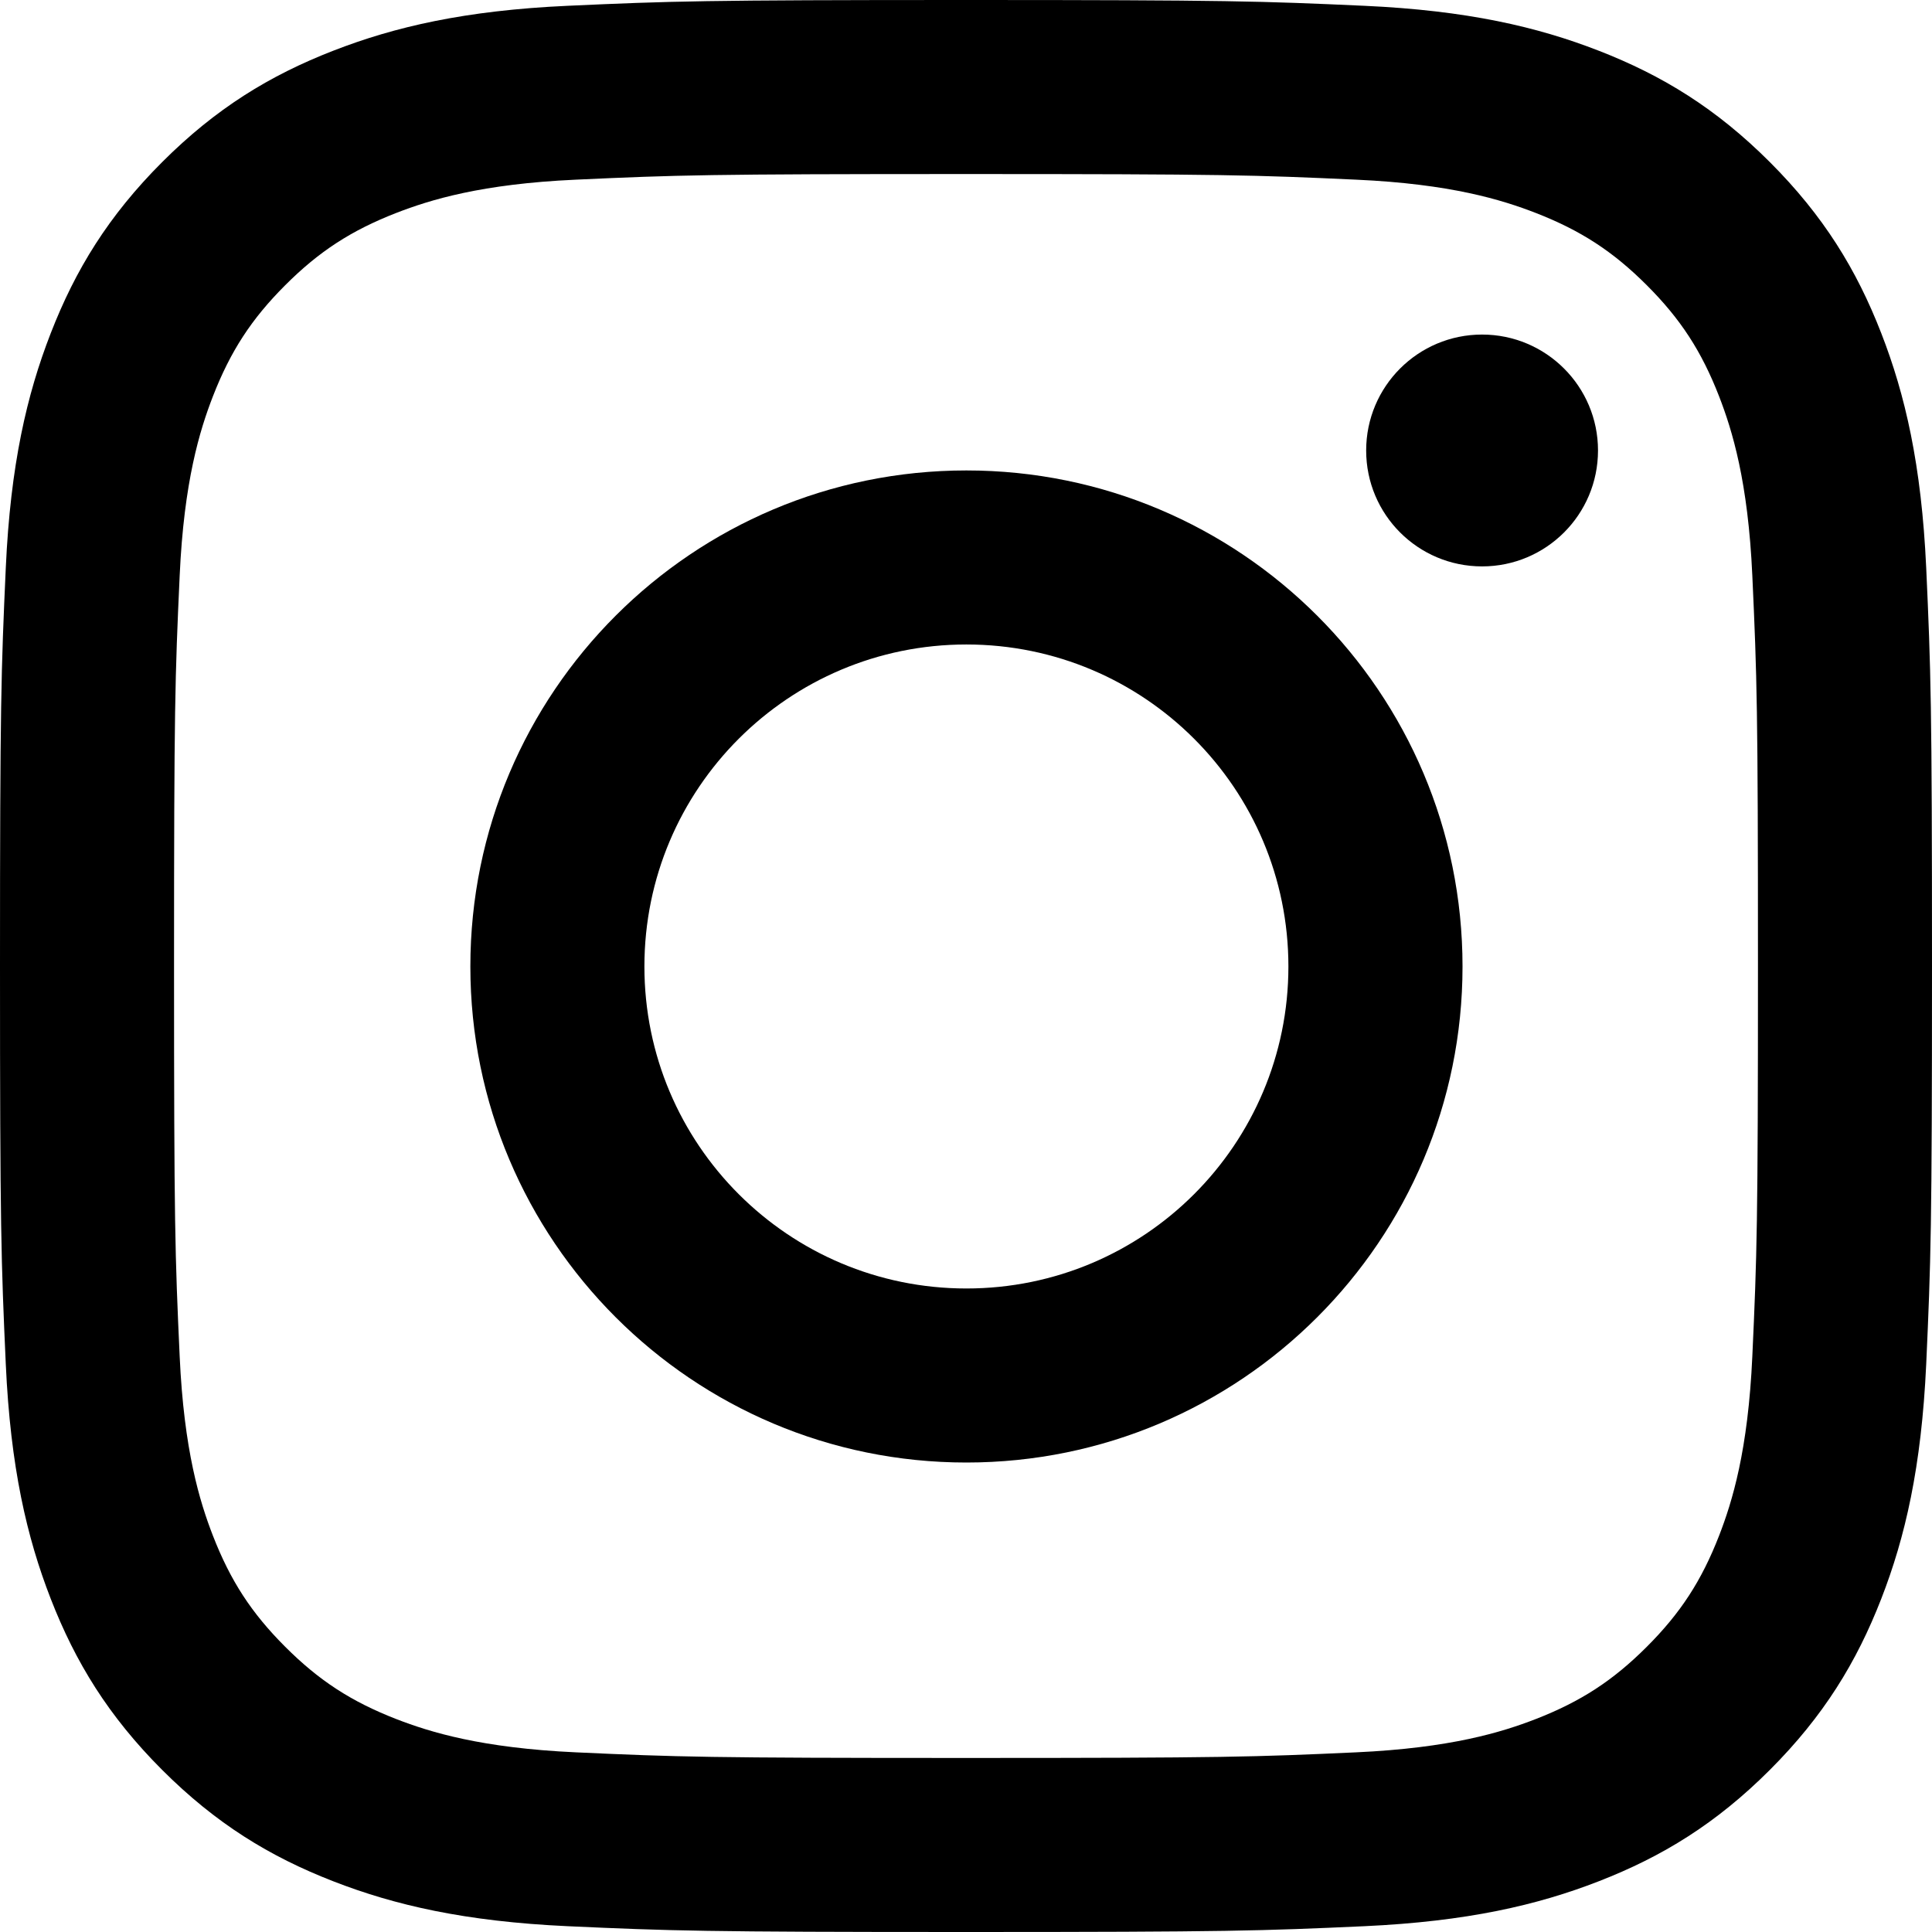
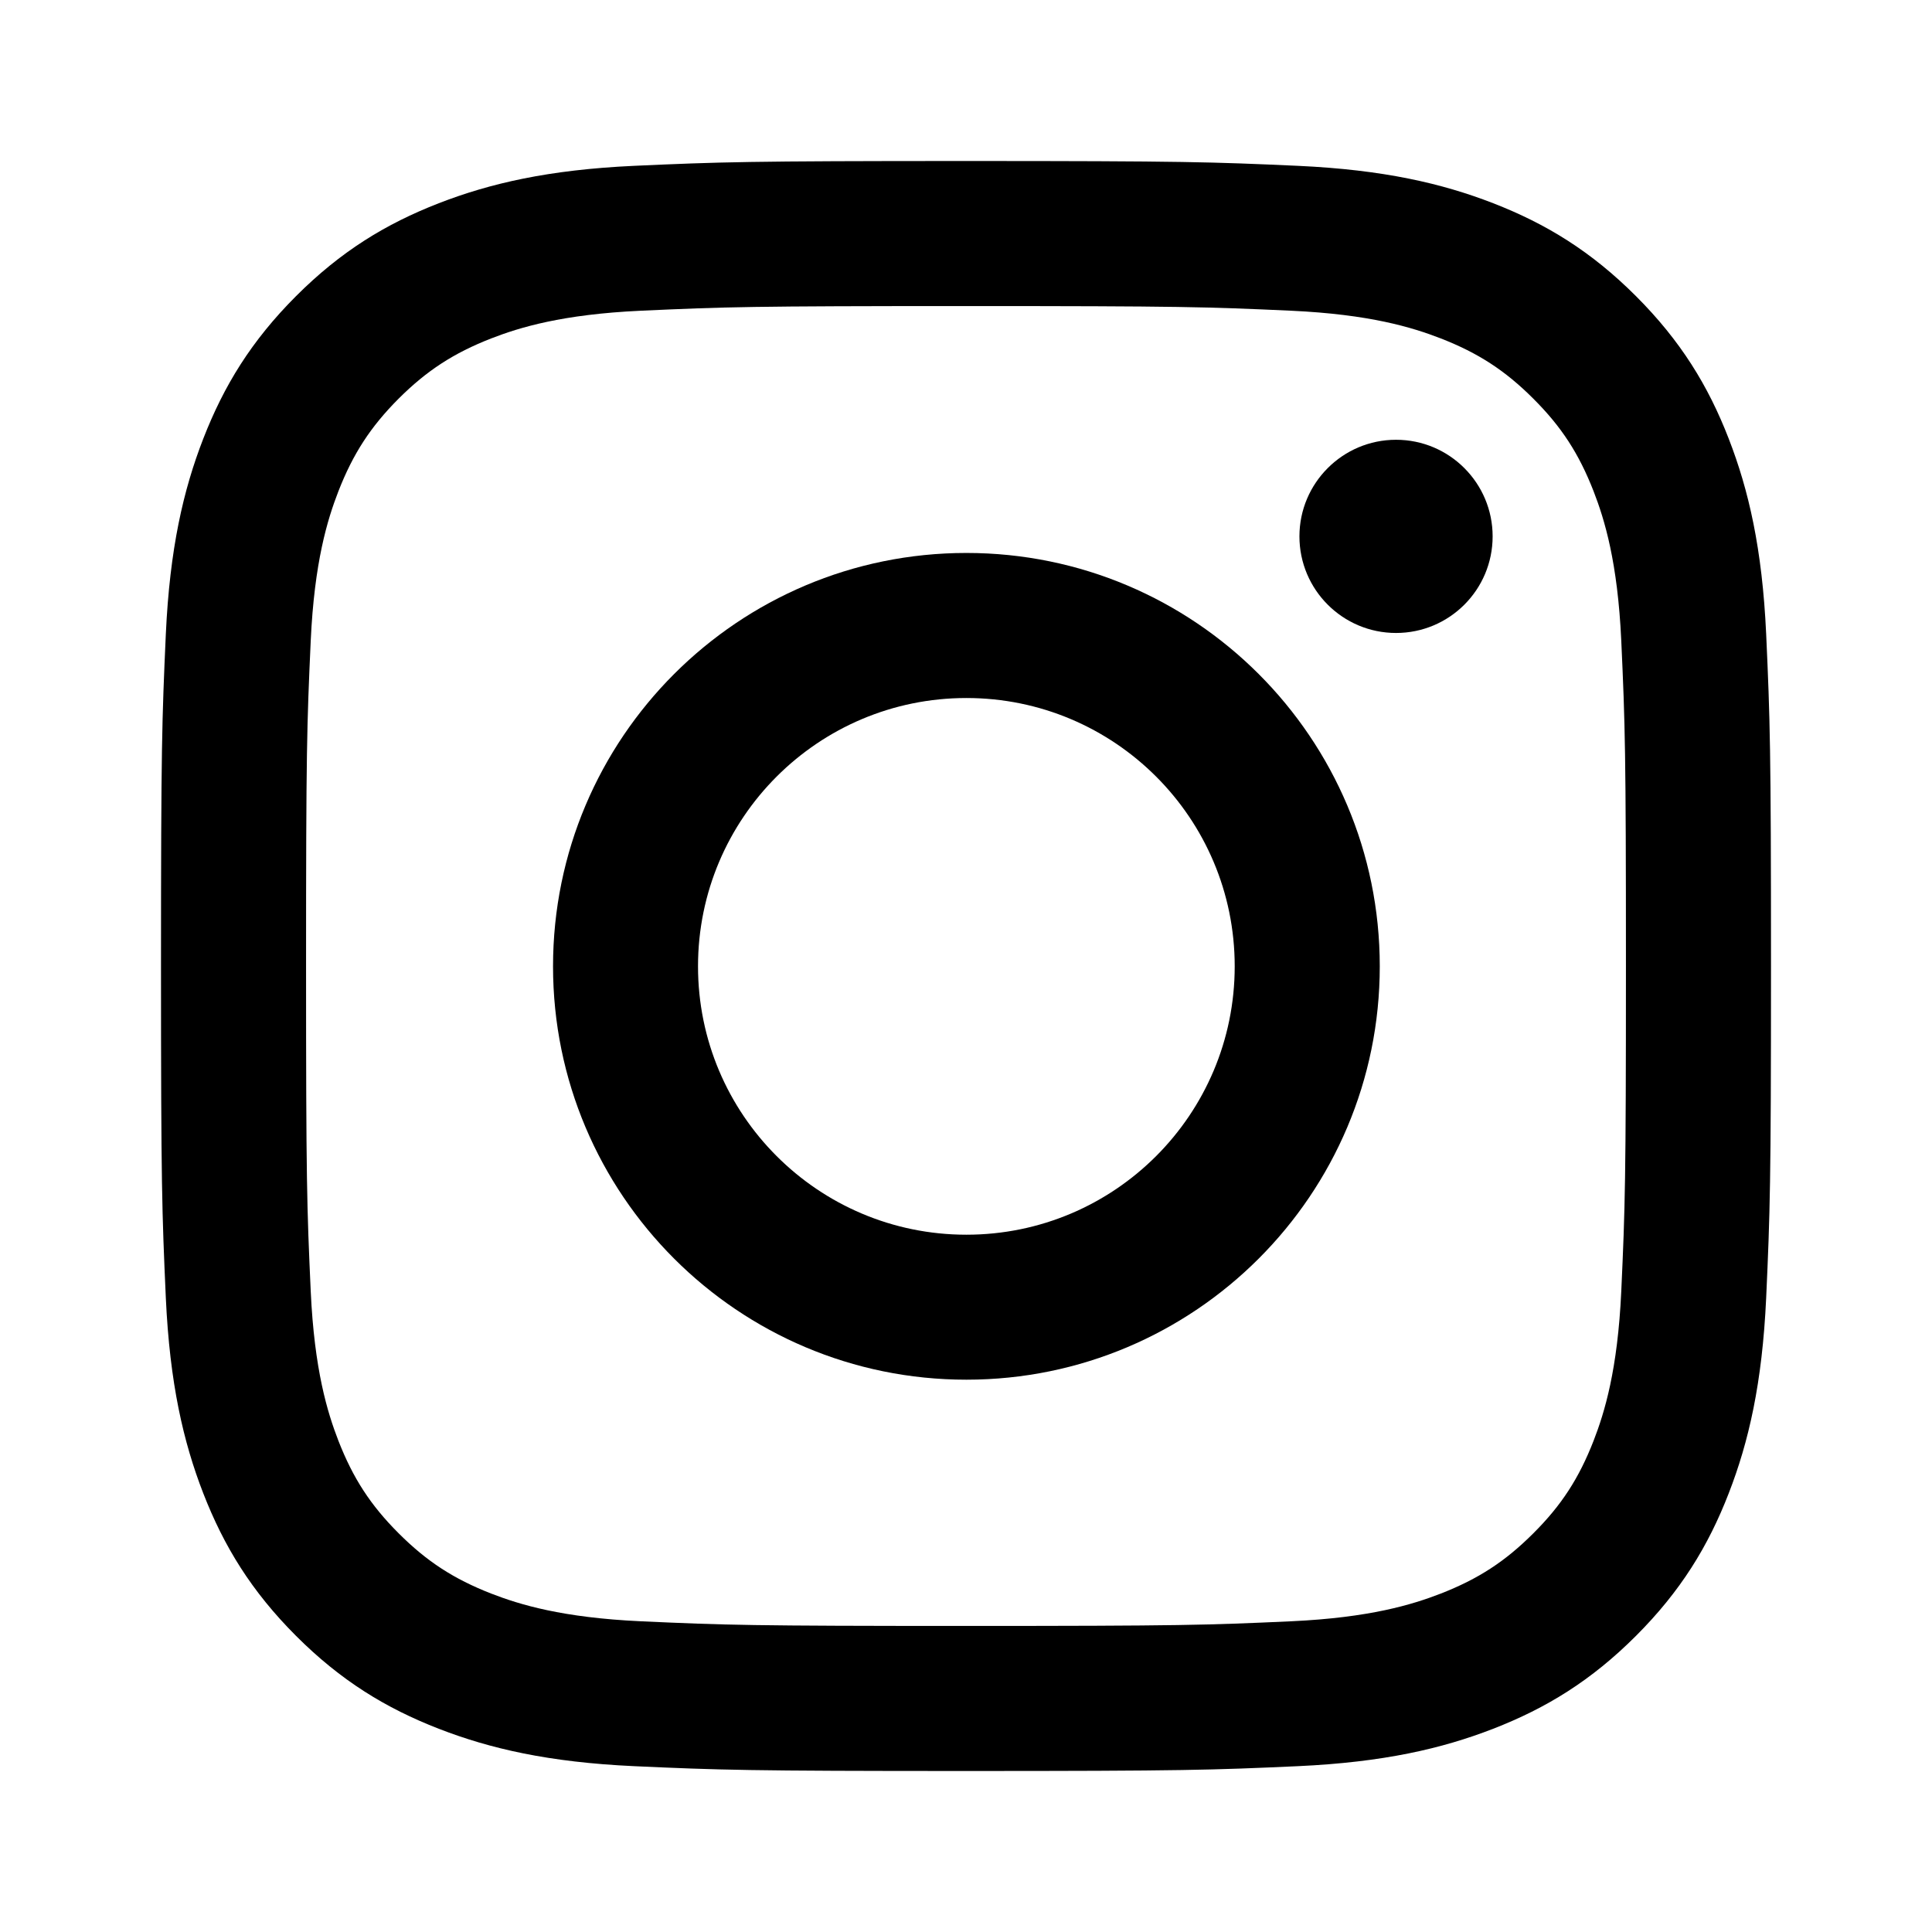
<svg xmlns="http://www.w3.org/2000/svg" width="24" height="24" viewBox="0 0 24 24" fill="none">
-   <path d="M12 2.162C15.204 2.162 15.584 2.174 16.849 2.232C18.019 2.285 18.654 2.481 19.077 2.645C19.637 2.863 20.037 3.123 20.457 3.543C20.877 3.963 21.137 4.363 21.355 4.923C21.519 5.346 21.715 5.981 21.768 7.151C21.826 8.416 21.838 8.796 21.838 12C21.838 15.204 21.826 15.584 21.768 16.849C21.715 18.019 21.519 18.654 21.355 19.077C21.137 19.637 20.877 20.037 20.457 20.457C20.037 20.877 19.637 21.137 19.077 21.355C18.654 21.519 18.019 21.714 16.849 21.768C15.584 21.826 15.204 21.838 12 21.838C8.796 21.838 8.416 21.826 7.151 21.768C5.981 21.714 5.346 21.519 4.923 21.355C4.363 21.137 3.963 20.877 3.543 20.457C3.123 20.037 2.863 19.637 2.645 19.077C2.481 18.654 2.285 18.019 2.232 16.849C2.174 15.584 2.162 15.204 2.162 12C2.162 8.796 2.174 8.416 2.232 7.151C2.285 5.981 2.481 5.346 2.645 4.923C2.863 4.363 3.123 3.963 3.543 3.543C3.963 3.123 4.363 2.863 4.923 2.645C5.346 2.481 5.981 2.285 7.151 2.232C8.416 2.174 8.796 2.162 12 2.162ZM12 0C8.741 0 8.332 0.014 7.052 0.072C5.775 0.13 4.903 0.333 4.14 0.63C3.35 0.937 2.681 1.347 2.014 2.014C1.347 2.681 0.937 3.35 0.63 4.14C0.333 4.903 0.13 5.775 0.072 7.052C0.014 8.332 0 8.741 0 12C0 15.259 0.014 15.668 0.072 16.948C0.13 18.225 0.333 19.097 0.63 19.86C0.937 20.649 1.347 21.319 2.014 21.986C2.681 22.653 3.35 23.063 4.14 23.37C4.903 23.667 5.775 23.869 7.052 23.928C8.332 23.986 8.741 24 12 24C15.259 24 15.668 23.986 16.948 23.928C18.225 23.869 19.097 23.667 19.86 23.37C20.65 23.063 21.319 22.653 21.986 21.986C22.653 21.319 23.063 20.649 23.37 19.86C23.667 19.097 23.869 18.225 23.928 16.948C23.986 15.668 24 15.259 24 12C24 8.741 23.986 8.332 23.928 7.052C23.869 5.775 23.667 4.903 23.37 4.14C23.063 3.35 22.653 2.681 21.986 2.014C21.319 1.347 20.65 0.937 19.86 0.63C19.097 0.333 18.225 0.13 16.948 0.072C15.668 0.014 15.259 0 12 0Z" fill="currentColor" />
-   <path d="M12.005 5.844C8.602 5.844 5.843 8.602 5.843 12.006C5.843 15.409 8.602 18.168 12.005 18.168C15.409 18.168 18.168 15.409 18.168 12.006C18.168 8.602 15.409 5.844 12.005 5.844ZM12.005 16.006C9.796 16.006 8.005 14.215 8.005 12.006C8.005 9.796 9.796 8.006 12.005 8.006C14.215 8.006 16.005 9.796 16.005 12.006C16.005 14.215 14.215 16.006 12.005 16.006Z" fill="currentColor" />
-   <path d="M19.851 5.596C19.851 6.392 19.206 7.036 18.411 7.036C17.615 7.036 16.971 6.392 16.971 5.596C16.971 4.801 17.615 4.156 18.411 4.156C19.206 4.156 19.851 4.801 19.851 5.596Z" fill="currentColor" />
+   <path d="M12 3.802C14.67 3.802 14.986 3.812 16.041 3.86C17.016 3.905 17.545 4.067 17.898 4.204C18.364 4.386 18.698 4.603 19.047 4.952C19.398 5.302 19.614 5.636 19.796 6.102C19.933 6.455 20.095 6.984 20.14 7.959C20.188 9.014 20.198 9.33 20.198 12C20.198 14.67 20.188 14.986 20.14 16.041C20.095 17.016 19.933 17.545 19.796 17.898C19.614 18.364 19.398 18.698 19.048 19.047C18.698 19.397 18.364 19.614 17.898 19.796C17.545 19.933 17.016 20.095 16.041 20.14C14.987 20.188 14.67 20.198 12 20.198C9.33 20.198 9.013 20.188 7.959 20.14C6.984 20.095 6.455 19.933 6.102 19.796C5.636 19.614 5.302 19.397 4.952 19.047C4.603 18.698 4.386 18.364 4.204 17.898C4.067 17.545 3.905 17.016 3.86 16.041C3.812 14.986 3.802 14.67 3.802 12C3.802 9.33 3.812 9.014 3.86 7.959C3.905 6.984 4.067 6.455 4.204 6.102C4.386 5.636 4.603 5.302 4.952 4.952C5.302 4.603 5.636 4.386 6.102 4.204C6.455 4.067 6.984 3.905 7.959 3.86C9.014 3.812 9.33 3.802 12 3.802ZM12 2C9.284 2 8.944 2.012 7.877 2.06C6.813 2.109 6.086 2.278 5.45 2.525C4.792 2.781 4.234 3.122 3.678 3.678C3.122 4.234 2.781 4.792 2.525 5.45C2.278 6.086 2.109 6.813 2.06 7.877C2.012 8.944 2 9.284 2 12C2 14.716 2.012 15.056 2.06 16.123C2.109 17.187 2.278 17.914 2.525 18.55C2.781 19.208 3.122 19.766 3.678 20.322C4.234 20.878 4.792 21.219 5.45 21.475C6.086 21.722 6.813 21.891 7.877 21.94C8.944 21.988 9.284 22 12 22C14.716 22 15.056 21.988 16.123 21.94C17.187 21.891 17.914 21.722 18.55 21.475C19.208 21.219 19.766 20.878 20.322 20.322C20.878 19.766 21.22 19.208 21.475 18.55C21.722 17.914 21.891 17.187 21.94 16.123C21.988 15.056 22 14.716 22 12C22 9.284 21.988 8.944 21.94 7.877C21.891 6.813 21.722 6.086 21.475 5.45C21.22 4.792 20.878 4.234 20.322 3.678C19.766 3.122 19.208 2.781 18.55 2.525C17.914 2.278 17.187 2.109 16.123 2.06C15.056 2.012 14.716 2 12 2Z" fill="currentColor" />
+   <path d="M12.005 6.869C9.169 6.869 6.87 9.168 6.87 12.004C6.87 14.84 9.169 17.139 12.005 17.139C14.841 17.139 17.14 14.84 17.14 12.004C17.14 9.168 14.841 6.869 12.005 6.869ZM12.005 15.338C10.164 15.338 8.671 13.845 8.671 12.004C8.671 10.163 10.164 8.671 12.005 8.671C13.846 8.671 15.338 10.163 15.338 12.004C15.338 13.845 13.846 15.338 12.005 15.338Z" fill="currentColor" />
+   <path d="M18.542 6.663C18.542 7.326 18.005 7.863 17.342 7.863C16.68 7.863 16.142 7.326 16.142 6.663C16.142 6.001 16.68 5.463 17.342 5.463C18.005 5.463 18.542 6.001 18.542 6.663Z" fill="currentColor" />
</svg>
